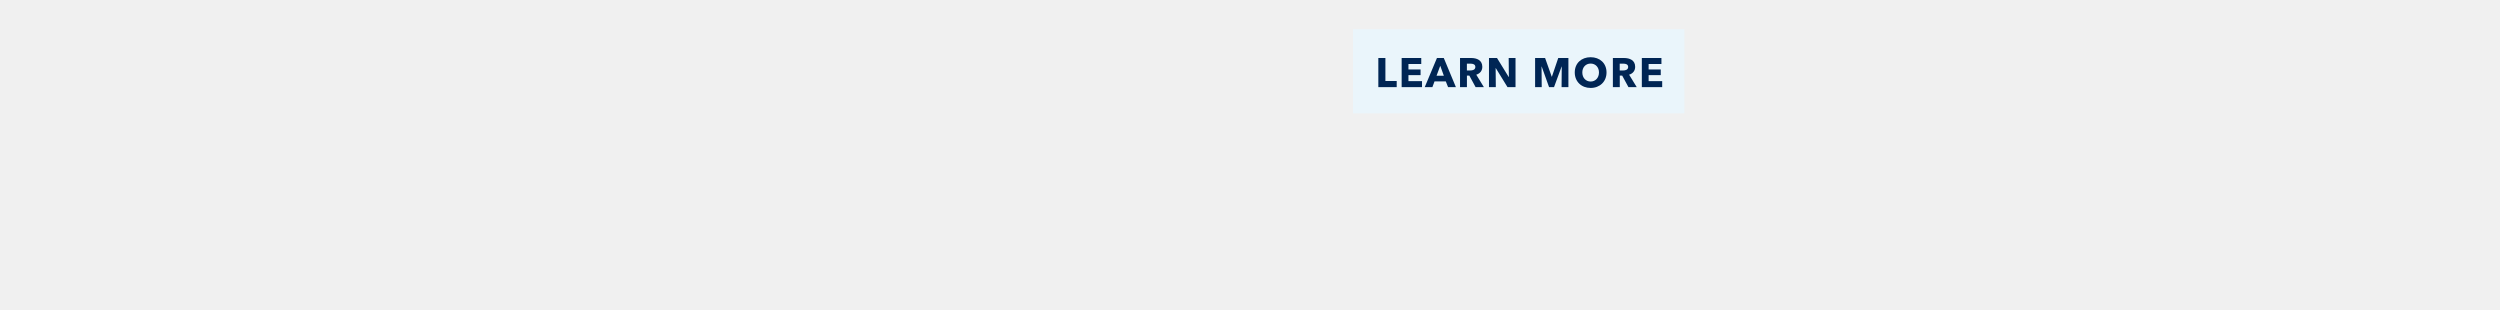
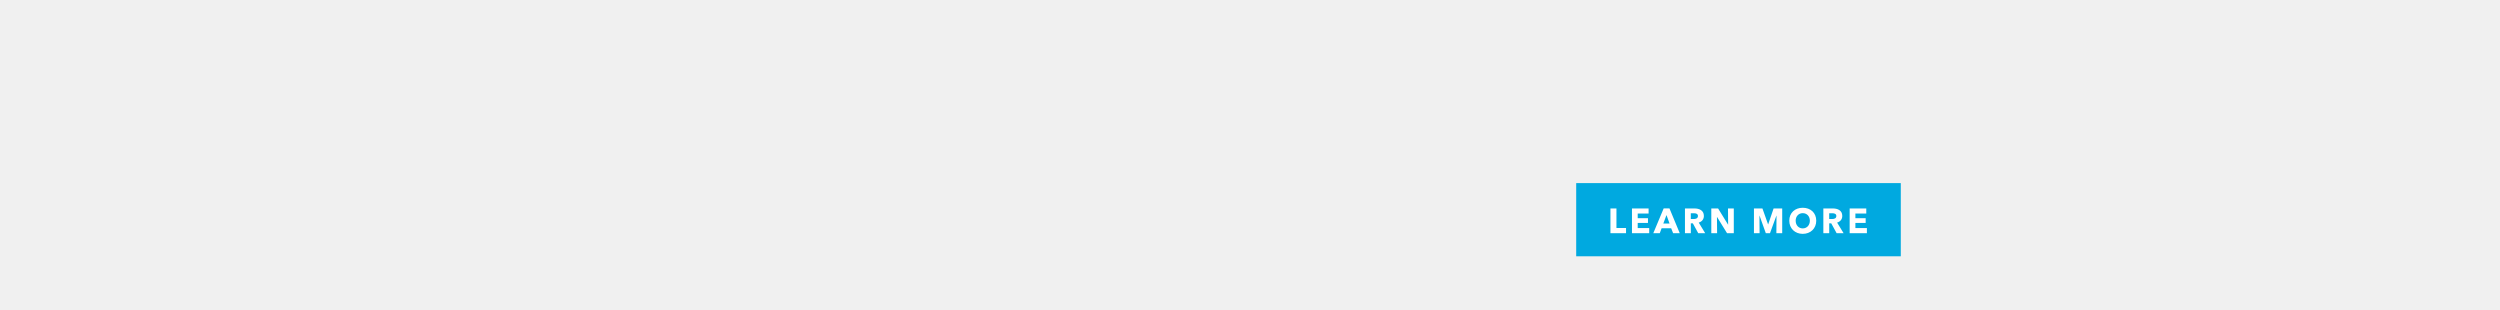
<svg xmlns="http://www.w3.org/2000/svg" id="Layer_1" viewBox="0 0 728 90">
-   <style>.st0{fill:#eaf5fb}.st1{fill:#002554}</style>
-   <path class="st0" d="M394 8.5h96.5V33H394z" />
-   <path class="st1" d="M401.37 25.38v-8.49h2.06v6.7h3.29v1.79h-5.35zM408.16 25.38v-8.49h5.71v1.74h-3.73v1.6h3.53v1.64h-3.53v1.76h3.95v1.75h-5.93zM421.68 25.38l-.66-1.67h-3.29l-.62 1.67h-2.23l3.56-8.49h1.99l3.53 8.49h-2.28zm-2.28-6.23l-1.08 2.91h2.13l-1.05-2.91zM429.7 25.38l-1.83-3.37h-.7v3.37h-2.01v-8.49h3.24c1.63 0 3.25.62 3.25 2.57 0 1.14-.67 1.96-1.76 2.29l2.22 3.63h-2.41zm-1.45-6.84h-1.09v1.98h.97c.66 0 1.49-.17 1.49-1.03 0-.79-.76-.95-1.37-.95zM438.99 25.38l-3.42-5.55h-.04l.05 5.55h-1.99v-8.49h2.34l3.41 5.54h.04l-.05-5.54h1.99v8.49h-2.33zM454.73 25.38l.05-6.01h-.04l-2.21 6.01h-1.44l-2.15-6.01h-.04l.05 6.01h-1.93v-8.49h2.91l1.93 5.44h.05l1.85-5.44h2.96v8.49h-1.99zM463.19 25.61c-2.65 0-4.62-1.82-4.62-4.51 0-2.72 1.97-4.44 4.62-4.44 2.66 0 4.63 1.72 4.63 4.44 0 2.68-1.97 4.51-4.63 4.51zm0-7.1c-1.44 0-2.42 1.1-2.42 2.59 0 1.54 1 2.64 2.42 2.64 1.43 0 2.43-1.1 2.43-2.64.01-1.49-.99-2.59-2.43-2.59zM474.21 25.38l-1.83-3.37h-.7v3.37h-2.01v-8.49h3.24c1.63 0 3.25.62 3.25 2.57 0 1.14-.67 1.96-1.76 2.29l2.22 3.63h-2.41zm-1.46-6.84h-1.09v1.98h.97c.66 0 1.49-.17 1.49-1.03 0-.79-.75-.95-1.37-.95zM478.1 25.38v-8.49h5.71v1.74h-3.73v1.6h3.53v1.64h-3.53v1.76h3.95v1.75h-5.93z" />
+   <style>.st0{fill:#00a9e0}.st1{fill:#fff}</style>
+   <path class="st0" d="M458.99 53.32h94.52v21.31h-94.52z" />
+   <path class="st1" d="M468.96 67.9v-7.2h1.75v5.69h2.79v1.52h-4.54zM475.23 67.9v-7.2h4.84v1.48h-3.17v1.35h2.99v1.39h-2.99v1.5h3.35v1.49h-5.02zM487.21 67.9l-.56-1.42h-2.79l-.53 1.42h-1.89l3.02-7.21h1.69l2.99 7.21h-1.93zm-1.93-5.28l-.92 2.47h1.81l-.89-2.47zM494.52 67.9l-1.56-2.86h-.59v2.86h-1.71v-7.2h2.75c1.38 0 2.76.53 2.76 2.18 0 .97-.57 1.66-1.5 1.94l1.88 3.08h-2.03zm-1.23-5.8h-.93v1.68h.82c.56 0 1.26-.14 1.26-.88.01-.67-.63-.8-1.15-.8zM502.91 67.9l-2.9-4.71h-.03l.04 4.71h-1.69v-7.2h1.98l2.89 4.7h.03l-.04-4.7h1.69v7.21h-1.97zM517.28 67.9l.04-5.1h-.03l-1.87 5.1h-1.22l-1.82-5.1h-.03l.04 5.1h-1.64v-7.2h2.47l1.64 4.62h.04l1.57-4.62h2.51v7.21h-1.7zM524.96 68.1c-2.25 0-3.92-1.55-3.92-3.83 0-2.31 1.67-3.77 3.92-3.77 2.26 0 3.93 1.46 3.93 3.77 0 2.28-1.67 3.83-3.93 3.83zm0-6.03c-1.22 0-2.06.94-2.06 2.2 0 1.3.84 2.24 2.06 2.24 1.21 0 2.07-.94 2.07-2.24 0-1.26-.84-2.2-2.07-2.2zM534.82 67.9l-1.56-2.86h-.59v2.86h-1.71v-7.2h2.75c1.38 0 2.76.53 2.76 2.18 0 .97-.57 1.66-1.5 1.94l1.88 3.08h-2.03zm-1.23-5.8h-.93v1.68h.82c.56 0 1.26-.14 1.26-.88.01-.67-.64-.8-1.15-.8zM538.62 67.9v-7.2h4.84v1.48h-3.17v1.35h2.99v1.39h-2.99v1.5h3.35v1.49h-5.02z" />
</svg>
